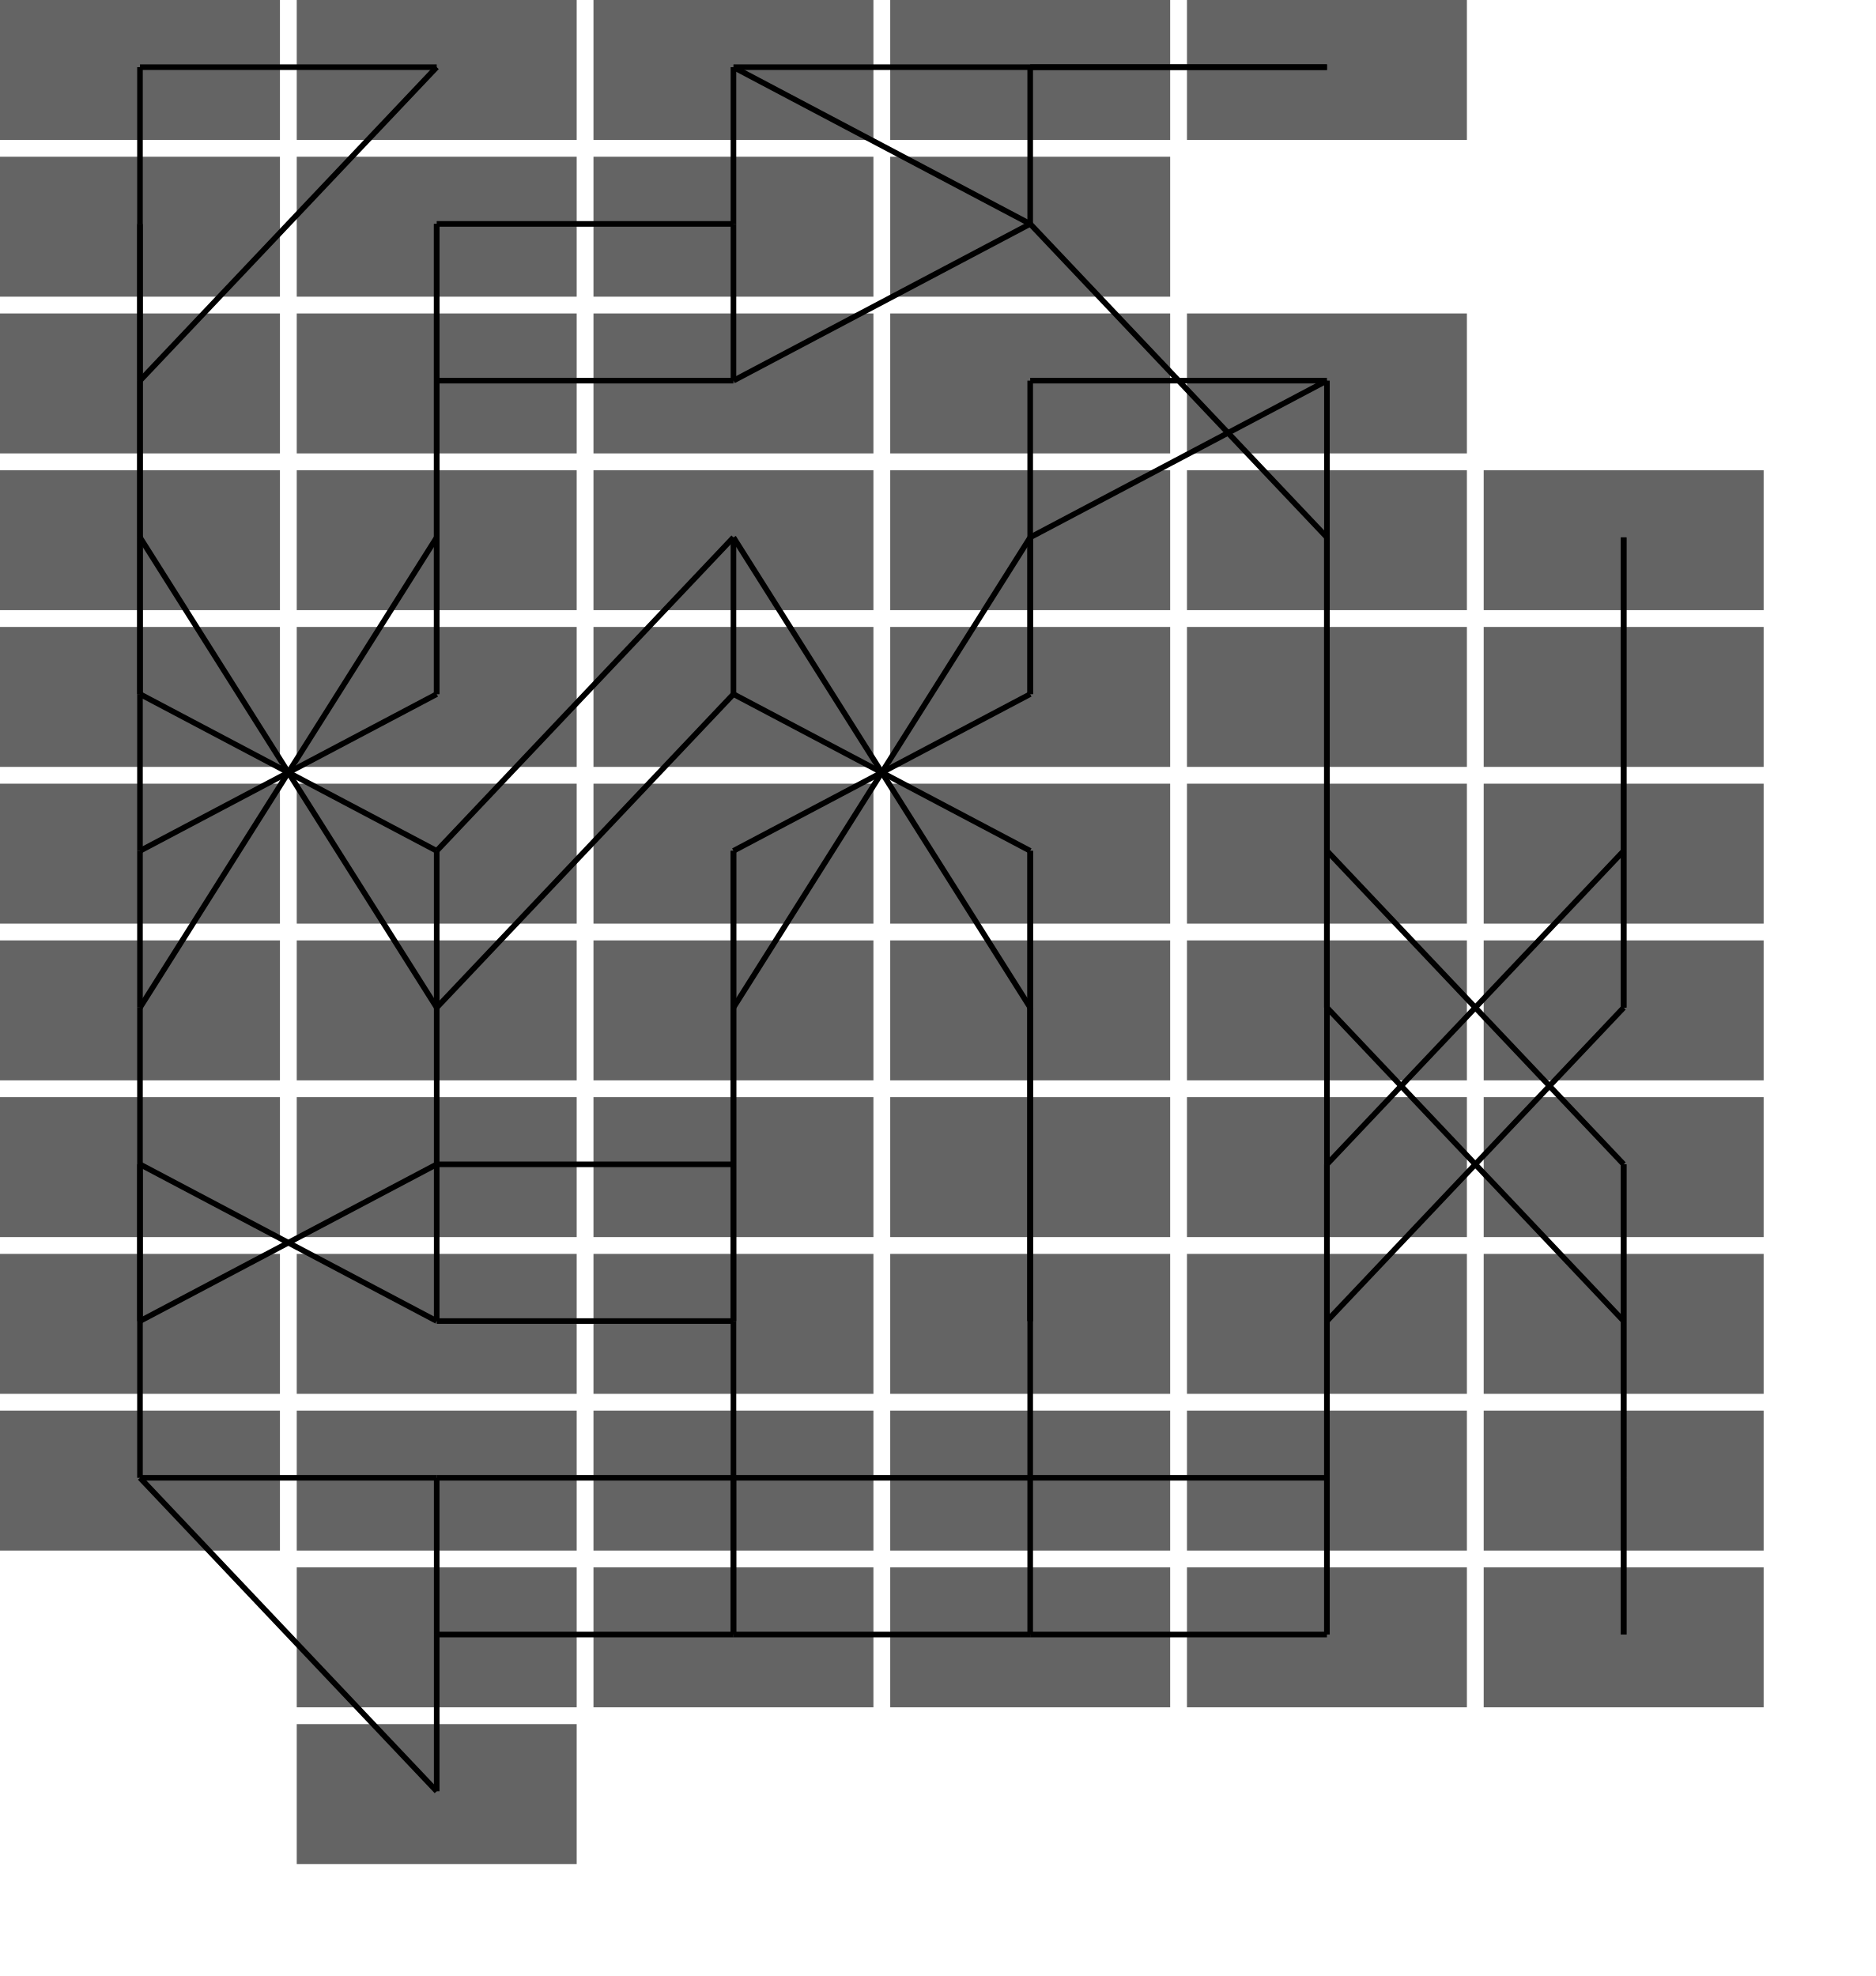
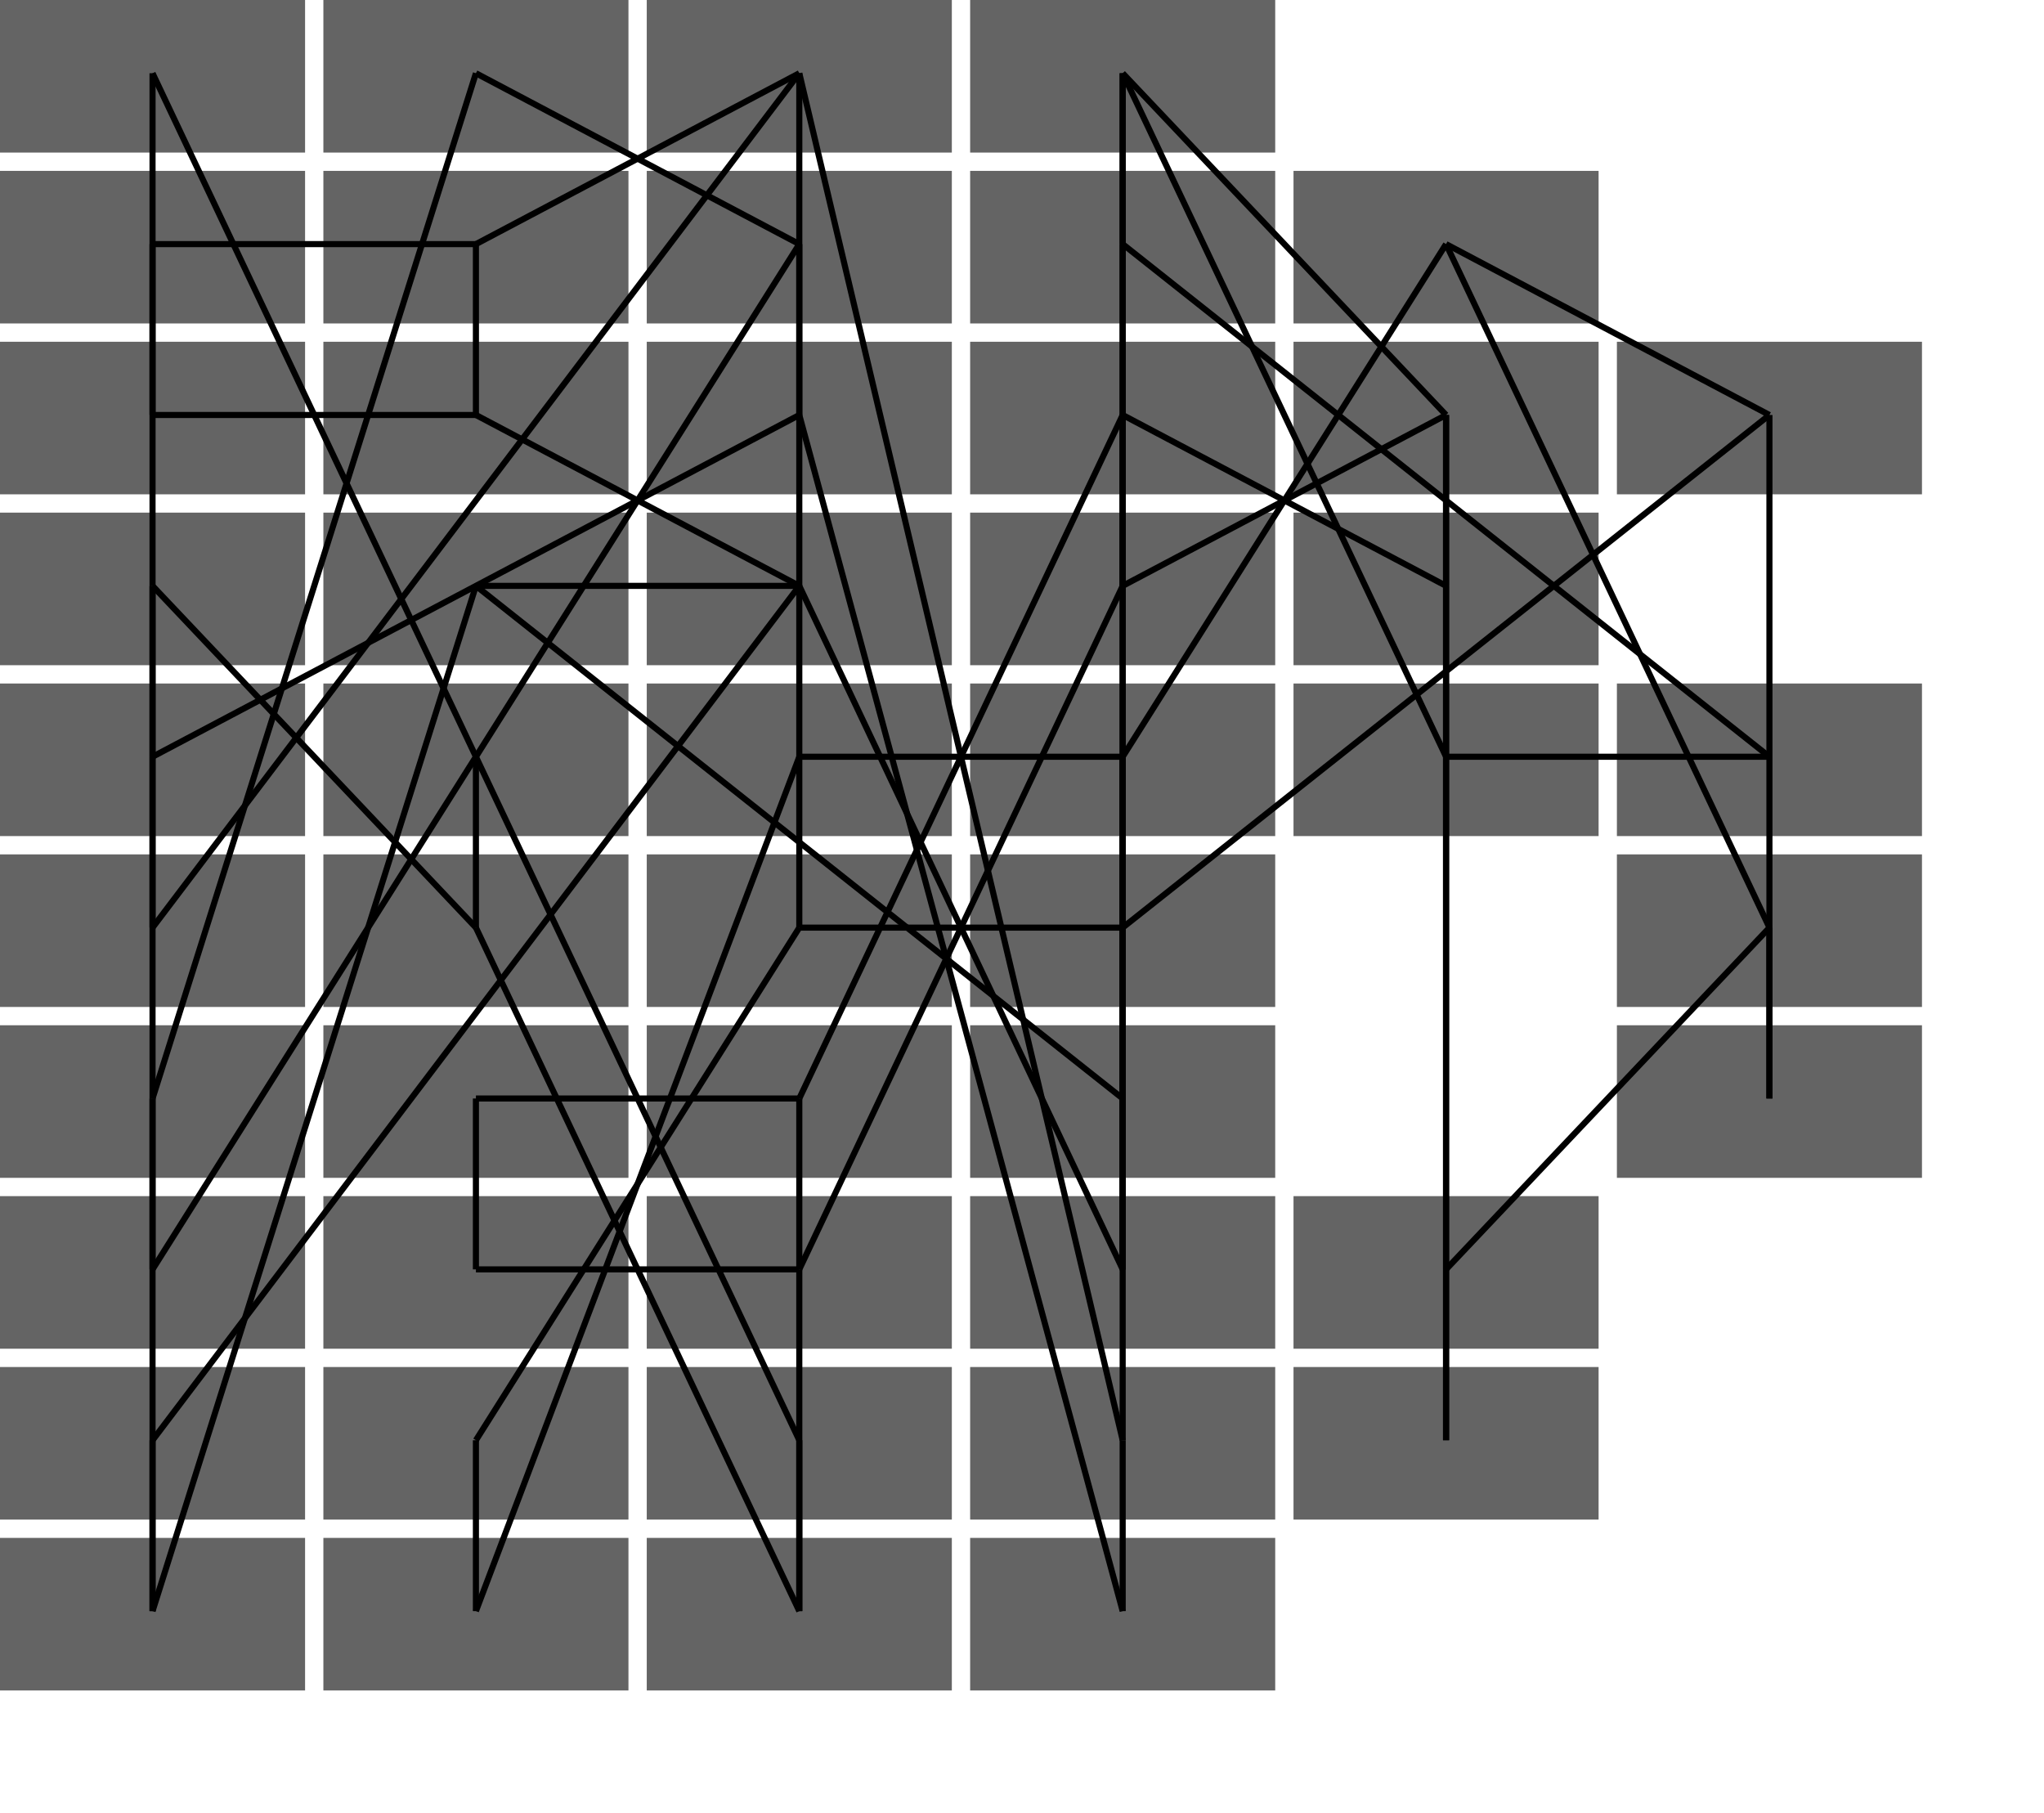
- <svg xmlns="http://www.w3.org/2000/svg" width="335" height="353">
-   <rect x="0" y="0" width="335" height="353" fill="rgb(255,255,255)" />
+ <svg xmlns="http://www.w3.org/2000/svg" width="335" height="297">
+   <rect x="0" y="0" width="335" height="297" fill="rgb(255,255,255)" />
  <rect x="0" y="0" width="50" height="25" fill="rgba(100,100,100,1)" />
  <rect x="0" y="28" width="50" height="25" fill="rgba(100,100,100,1)" />
  <rect x="0" y="56" width="50" height="25" fill="rgba(100,100,100,1)" />
  <rect x="0" y="84" width="50" height="25" fill="rgba(100,100,100,1)" />
  <rect x="0" y="112" width="50" height="25" fill="rgba(100,100,100,1)" />
  <rect x="0" y="140" width="50" height="25" fill="rgba(100,100,100,1)" />
  <rect x="0" y="168" width="50" height="25" fill="rgba(100,100,100,1)" />
  <rect x="0" y="196" width="50" height="25" fill="rgba(100,100,100,1)" />
  <rect x="0" y="224" width="50" height="25" fill="rgba(100,100,100,1)" />
  <rect x="0" y="252" width="50" height="25" fill="rgba(100,100,100,1)" />
  <rect x="53" y="0" width="50" height="25" fill="rgba(100,100,100,1)" />
  <rect x="53" y="28" width="50" height="25" fill="rgba(100,100,100,1)" />
  <rect x="53" y="56" width="50" height="25" fill="rgba(100,100,100,1)" />
  <rect x="53" y="84" width="50" height="25" fill="rgba(100,100,100,1)" />
  <rect x="53" y="112" width="50" height="25" fill="rgba(100,100,100,1)" />
  <rect x="53" y="140" width="50" height="25" fill="rgba(100,100,100,1)" />
  <rect x="53" y="168" width="50" height="25" fill="rgba(100,100,100,1)" />
  <rect x="53" y="196" width="50" height="25" fill="rgba(100,100,100,1)" />
  <rect x="53" y="224" width="50" height="25" fill="rgba(100,100,100,1)" />
  <rect x="53" y="252" width="50" height="25" fill="rgba(100,100,100,1)" />
-   <rect x="53" y="280" width="50" height="25" fill="rgba(100,100,100,1)" />
-   <rect x="53" y="308" width="50" height="25" fill="rgba(100,100,100,1)" />
  <rect x="106" y="0" width="50" height="25" fill="rgba(100,100,100,1)" />
  <rect x="106" y="28" width="50" height="25" fill="rgba(100,100,100,1)" />
  <rect x="106" y="56" width="50" height="25" fill="rgba(100,100,100,1)" />
  <rect x="106" y="84" width="50" height="25" fill="rgba(100,100,100,1)" />
  <rect x="106" y="112" width="50" height="25" fill="rgba(100,100,100,1)" />
  <rect x="106" y="140" width="50" height="25" fill="rgba(100,100,100,1)" />
  <rect x="106" y="168" width="50" height="25" fill="rgba(100,100,100,1)" />
  <rect x="106" y="196" width="50" height="25" fill="rgba(100,100,100,1)" />
  <rect x="106" y="224" width="50" height="25" fill="rgba(100,100,100,1)" />
  <rect x="106" y="252" width="50" height="25" fill="rgba(100,100,100,1)" />
-   <rect x="106" y="280" width="50" height="25" fill="rgba(100,100,100,1)" />
  <rect x="159" y="0" width="50" height="25" fill="rgba(100,100,100,1)" />
  <rect x="159" y="28" width="50" height="25" fill="rgba(100,100,100,1)" />
  <rect x="159" y="56" width="50" height="25" fill="rgba(100,100,100,1)" />
  <rect x="159" y="84" width="50" height="25" fill="rgba(100,100,100,1)" />
  <rect x="159" y="112" width="50" height="25" fill="rgba(100,100,100,1)" />
  <rect x="159" y="140" width="50" height="25" fill="rgba(100,100,100,1)" />
  <rect x="159" y="168" width="50" height="25" fill="rgba(100,100,100,1)" />
  <rect x="159" y="196" width="50" height="25" fill="rgba(100,100,100,1)" />
  <rect x="159" y="224" width="50" height="25" fill="rgba(100,100,100,1)" />
  <rect x="159" y="252" width="50" height="25" fill="rgba(100,100,100,1)" />
-   <rect x="159" y="280" width="50" height="25" fill="rgba(100,100,100,1)" />
-   <rect x="212" y="0" width="50" height="25" fill="rgba(100,100,100,1)" />
+   <rect x="212" y="28" width="50" height="25" fill="rgba(100,100,100,1)" />
  <rect x="212" y="56" width="50" height="25" fill="rgba(100,100,100,1)" />
  <rect x="212" y="84" width="50" height="25" fill="rgba(100,100,100,1)" />
  <rect x="212" y="112" width="50" height="25" fill="rgba(100,100,100,1)" />
-   <rect x="212" y="140" width="50" height="25" fill="rgba(100,100,100,1)" />
-   <rect x="212" y="168" width="50" height="25" fill="rgba(100,100,100,1)" />
  <rect x="212" y="196" width="50" height="25" fill="rgba(100,100,100,1)" />
  <rect x="212" y="224" width="50" height="25" fill="rgba(100,100,100,1)" />
-   <rect x="212" y="252" width="50" height="25" fill="rgba(100,100,100,1)" />
-   <rect x="212" y="280" width="50" height="25" fill="rgba(100,100,100,1)" />
-   <rect x="265" y="84" width="50" height="25" fill="rgba(100,100,100,1)" />
+   <rect x="265" y="56" width="50" height="25" fill="rgba(100,100,100,1)" />
  <rect x="265" y="112" width="50" height="25" fill="rgba(100,100,100,1)" />
  <rect x="265" y="140" width="50" height="25" fill="rgba(100,100,100,1)" />
  <rect x="265" y="168" width="50" height="25" fill="rgba(100,100,100,1)" />
-   <rect x="265" y="196" width="50" height="25" fill="rgba(100,100,100,1)" />
-   <rect x="265" y="224" width="50" height="25" fill="rgba(100,100,100,1)" />
-   <rect x="265" y="252" width="50" height="25" fill="rgba(100,100,100,1)" />
-   <rect x="265" y="280" width="50" height="25" fill="rgba(100,100,100,1)" />
-   <line x1="78" y1="12" x2="25" y2="68" stroke="black" stroke-width="1" />
-   <line x1="78" y1="12" x2="25" y2="12" stroke="black" stroke-width="1" />
-   <line x1="25" y1="12" x2="25" y2="40" stroke="black" stroke-width="1" />
-   <line x1="25" y1="68" x2="25" y2="124" stroke="black" stroke-width="1" />
-   <line x1="25" y1="68" x2="25" y2="40" stroke="black" stroke-width="1" />
-   <line x1="25" y1="40" x2="25" y2="96" stroke="black" stroke-width="1" />
-   <line x1="25" y1="180" x2="25" y2="152" stroke="black" stroke-width="1" />
-   <line x1="25" y1="180" x2="78" y2="96" stroke="black" stroke-width="1" />
+   <line x1="25" y1="12" x2="25" y2="96" stroke="black" stroke-width="1" />
+   <line x1="25" y1="12" x2="78" y2="124" stroke="black" stroke-width="1" />
+   <line x1="25" y1="96" x2="78" y2="152" stroke="black" stroke-width="1" />
+   <line x1="25" y1="96" x2="25" y2="124" stroke="black" stroke-width="1" />
+   <line x1="25" y1="96" x2="25" y2="180" stroke="black" stroke-width="1" />
+   <line x1="25" y1="40" x2="25" y2="68" stroke="black" stroke-width="1" />
+   <line x1="25" y1="40" x2="78" y2="40" stroke="black" stroke-width="1" />
+   <line x1="25" y1="68" x2="78" y2="68" stroke="black" stroke-width="1" />
+   <line x1="25" y1="124" x2="131" y2="68" stroke="black" stroke-width="1" />
+   <line x1="25" y1="124" x2="25" y2="152" stroke="black" stroke-width="1" />
+   <line x1="25" y1="152" x2="131" y2="12" stroke="black" stroke-width="1" />
  <line x1="25" y1="180" x2="25" y2="264" stroke="black" stroke-width="1" />
-   <line x1="25" y1="152" x2="25" y2="124" stroke="black" stroke-width="1" />
-   <line x1="25" y1="152" x2="78" y2="124" stroke="black" stroke-width="1" />
-   <line x1="25" y1="236" x2="25" y2="208" stroke="black" stroke-width="1" />
-   <line x1="25" y1="236" x2="78" y2="208" stroke="black" stroke-width="1" />
-   <line x1="25" y1="208" x2="78" y2="236" stroke="black" stroke-width="1" />
-   <line x1="25" y1="124" x2="25" y2="96" stroke="black" stroke-width="1" />
-   <line x1="25" y1="124" x2="78" y2="152" stroke="black" stroke-width="1" />
-   <line x1="25" y1="96" x2="78" y2="180" stroke="black" stroke-width="1" />
-   <line x1="78" y1="320" x2="25" y2="264" stroke="black" stroke-width="1" />
-   <line x1="78" y1="320" x2="78" y2="292" stroke="black" stroke-width="1" />
-   <line x1="25" y1="264" x2="78" y2="264" stroke="black" stroke-width="1" />
-   <line x1="78" y1="96" x2="78" y2="40" stroke="black" stroke-width="1" />
-   <line x1="78" y1="96" x2="78" y2="124" stroke="black" stroke-width="1" />
-   <line x1="78" y1="124" x2="78" y2="68" stroke="black" stroke-width="1" />
+   <line x1="25" y1="180" x2="78" y2="12" stroke="black" stroke-width="1" />
+   <line x1="25" y1="180" x2="25" y2="208" stroke="black" stroke-width="1" />
+   <line x1="25" y1="208" x2="131" y2="40" stroke="black" stroke-width="1" />
+   <line x1="25" y1="236" x2="25" y2="264" stroke="black" stroke-width="1" />
+   <line x1="25" y1="236" x2="131" y2="96" stroke="black" stroke-width="1" />
+   <line x1="25" y1="264" x2="78" y2="96" stroke="black" stroke-width="1" />
+   <line x1="78" y1="264" x2="78" y2="236" stroke="black" stroke-width="1" />
+   <line x1="78" y1="264" x2="131" y2="124" stroke="black" stroke-width="1" />
+   <line x1="78" y1="236" x2="131" y2="152" stroke="black" stroke-width="1" />
  <line x1="78" y1="208" x2="78" y2="180" stroke="black" stroke-width="1" />
-   <line x1="78" y1="208" x2="78" y2="236" stroke="black" stroke-width="1" />
  <line x1="78" y1="208" x2="131" y2="208" stroke="black" stroke-width="1" />
-   <line x1="78" y1="236" x2="131" y2="236" stroke="black" stroke-width="1" />
-   <line x1="78" y1="152" x2="131" y2="96" stroke="black" stroke-width="1" />
-   <line x1="78" y1="152" x2="78" y2="180" stroke="black" stroke-width="1" />
-   <line x1="78" y1="180" x2="131" y2="124" stroke="black" stroke-width="1" />
-   <line x1="78" y1="292" x2="78" y2="264" stroke="black" stroke-width="1" />
-   <line x1="78" y1="292" x2="131" y2="292" stroke="black" stroke-width="1" />
-   <line x1="78" y1="264" x2="131" y2="264" stroke="black" stroke-width="1" />
+   <line x1="78" y1="180" x2="131" y2="180" stroke="black" stroke-width="1" />
+   <line x1="78" y1="124" x2="131" y2="236" stroke="black" stroke-width="1" />
+   <line x1="78" y1="124" x2="78" y2="152" stroke="black" stroke-width="1" />
+   <line x1="78" y1="152" x2="131" y2="264" stroke="black" stroke-width="1" />
  <line x1="78" y1="40" x2="78" y2="68" stroke="black" stroke-width="1" />
-   <line x1="78" y1="40" x2="131" y2="40" stroke="black" stroke-width="1" />
-   <line x1="78" y1="68" x2="131" y2="68" stroke="black" stroke-width="1" />
-   <line x1="131" y1="208" x2="131" y2="236" stroke="black" stroke-width="1" />
+   <line x1="78" y1="40" x2="131" y2="12" stroke="black" stroke-width="1" />
+   <line x1="78" y1="68" x2="131" y2="96" stroke="black" stroke-width="1" />
+   <line x1="131" y1="68" x2="184" y2="264" stroke="black" stroke-width="1" />
+   <line x1="131" y1="68" x2="131" y2="12" stroke="black" stroke-width="1" />
+   <line x1="131" y1="12" x2="184" y2="236" stroke="black" stroke-width="1" />
+   <line x1="78" y1="12" x2="131" y2="40" stroke="black" stroke-width="1" />
+   <line x1="131" y1="40" x2="131" y2="124" stroke="black" stroke-width="1" />
+   <line x1="131" y1="96" x2="184" y2="208" stroke="black" stroke-width="1" />
+   <line x1="131" y1="96" x2="78" y2="96" stroke="black" stroke-width="1" />
+   <line x1="78" y1="96" x2="184" y2="180" stroke="black" stroke-width="1" />
+   <line x1="131" y1="124" x2="184" y2="124" stroke="black" stroke-width="1" />
+   <line x1="131" y1="124" x2="131" y2="152" stroke="black" stroke-width="1" />
+   <line x1="131" y1="152" x2="184" y2="152" stroke="black" stroke-width="1" />
  <line x1="131" y1="208" x2="131" y2="180" stroke="black" stroke-width="1" />
-   <line x1="131" y1="236" x2="131" y2="292" stroke="black" stroke-width="1" />
-   <line x1="131" y1="236" x2="131" y2="152" stroke="black" stroke-width="1" />
-   <line x1="131" y1="96" x2="184" y2="180" stroke="black" stroke-width="1" />
-   <line x1="131" y1="96" x2="131" y2="124" stroke="black" stroke-width="1" />
-   <line x1="131" y1="124" x2="184" y2="152" stroke="black" stroke-width="1" />
-   <line x1="131" y1="292" x2="131" y2="264" stroke="black" stroke-width="1" />
-   <line x1="131" y1="292" x2="184" y2="292" stroke="black" stroke-width="1" />
-   <line x1="131" y1="264" x2="184" y2="264" stroke="black" stroke-width="1" />
-   <line x1="131" y1="40" x2="131" y2="12" stroke="black" stroke-width="1" />
-   <line x1="131" y1="40" x2="131" y2="68" stroke="black" stroke-width="1" />
-   <line x1="131" y1="68" x2="184" y2="40" stroke="black" stroke-width="1" />
-   <line x1="131" y1="180" x2="131" y2="152" stroke="black" stroke-width="1" />
-   <line x1="131" y1="180" x2="184" y2="96" stroke="black" stroke-width="1" />
-   <line x1="131" y1="152" x2="184" y2="124" stroke="black" stroke-width="1" />
-   <line x1="184" y1="180" x2="184" y2="264" stroke="black" stroke-width="1" />
-   <line x1="184" y1="180" x2="184" y2="152" stroke="black" stroke-width="1" />
-   <line x1="184" y1="180" x2="184" y2="208" stroke="black" stroke-width="1" />
-   <line x1="184" y1="152" x2="184" y2="236" stroke="black" stroke-width="1" />
-   <line x1="184" y1="292" x2="184" y2="264" stroke="black" stroke-width="1" />
-   <line x1="184" y1="292" x2="237" y2="292" stroke="black" stroke-width="1" />
-   <line x1="184" y1="264" x2="237" y2="264" stroke="black" stroke-width="1" />
-   <line x1="237" y1="96" x2="184" y2="40" stroke="black" stroke-width="1" />
-   <line x1="237" y1="96" x2="237" y2="124" stroke="black" stroke-width="1" />
-   <line x1="237" y1="96" x2="237" y2="180" stroke="black" stroke-width="1" />
-   <line x1="237" y1="124" x2="237" y2="152" stroke="black" stroke-width="1" />
-   <line x1="131" y1="12" x2="237" y2="12" stroke="black" stroke-width="1" />
-   <line x1="131" y1="12" x2="184" y2="40" stroke="black" stroke-width="1" />
+   <line x1="131" y1="208" x2="131" y2="264" stroke="black" stroke-width="1" />
+   <line x1="131" y1="208" x2="184" y2="96" stroke="black" stroke-width="1" />
+   <line x1="131" y1="180" x2="184" y2="68" stroke="black" stroke-width="1" />
+   <line x1="131" y1="236" x2="131" y2="264" stroke="black" stroke-width="1" />
+   <line x1="184" y1="264" x2="184" y2="236" stroke="black" stroke-width="1" />
+   <line x1="184" y1="236" x2="184" y2="124" stroke="black" stroke-width="1" />
+   <line x1="184" y1="208" x2="184" y2="180" stroke="black" stroke-width="1" />
+   <line x1="184" y1="208" x2="184" y2="152" stroke="black" stroke-width="1" />
+   <line x1="184" y1="208" x2="184" y2="40" stroke="black" stroke-width="1" />
+   <line x1="184" y1="180" x2="184" y2="12" stroke="black" stroke-width="1" />
+   <line x1="184" y1="124" x2="237" y2="40" stroke="black" stroke-width="1" />
+   <line x1="184" y1="124" x2="184" y2="152" stroke="black" stroke-width="1" />
+   <line x1="184" y1="152" x2="290" y2="68" stroke="black" stroke-width="1" />
+   <line x1="184" y1="96" x2="184" y2="68" stroke="black" stroke-width="1" />
+   <line x1="184" y1="96" x2="237" y2="68" stroke="black" stroke-width="1" />
+   <line x1="184" y1="68" x2="237" y2="96" stroke="black" stroke-width="1" />
  <line x1="184" y1="40" x2="184" y2="12" stroke="black" stroke-width="1" />
-   <line x1="184" y1="96" x2="184" y2="124" stroke="black" stroke-width="1" />
-   <line x1="184" y1="96" x2="237" y2="68" stroke="black" stroke-width="1" />
-   <line x1="184" y1="124" x2="184" y2="68" stroke="black" stroke-width="1" />
-   <line x1="184" y1="208" x2="184" y2="236" stroke="black" stroke-width="1" />
-   <line x1="237" y1="292" x2="237" y2="264" stroke="black" stroke-width="1" />
-   <line x1="237" y1="292" x2="237" y2="208" stroke="black" stroke-width="1" />
-   <line x1="237" y1="264" x2="237" y2="236" stroke="black" stroke-width="1" />
-   <line x1="237" y1="180" x2="237" y2="152" stroke="black" stroke-width="1" />
-   <line x1="237" y1="180" x2="290" y2="236" stroke="black" stroke-width="1" />
-   <line x1="237" y1="152" x2="237" y2="68" stroke="black" stroke-width="1" />
-   <line x1="237" y1="152" x2="237" y2="208" stroke="black" stroke-width="1" />
-   <line x1="237" y1="152" x2="290" y2="208" stroke="black" stroke-width="1" />
-   <line x1="237" y1="12" x2="184" y2="12" stroke="black" stroke-width="1" />
-   <line x1="237" y1="68" x2="184" y2="68" stroke="black" stroke-width="1" />
-   <line x1="237" y1="208" x2="237" y2="236" stroke="black" stroke-width="1" />
-   <line x1="237" y1="208" x2="290" y2="152" stroke="black" stroke-width="1" />
-   <line x1="237" y1="236" x2="290" y2="180" stroke="black" stroke-width="1" />
-   <line x1="290" y1="236" x2="290" y2="208" stroke="black" stroke-width="1" />
-   <line x1="290" y1="236" x2="290" y2="264" stroke="black" stroke-width="1" />
-   <line x1="290" y1="208" x2="290" y2="292" stroke="black" stroke-width="1" />
+   <line x1="184" y1="40" x2="290" y2="124" stroke="black" stroke-width="1" />
+   <line x1="184" y1="12" x2="237" y2="68" stroke="black" stroke-width="1" />
+   <line x1="184" y1="12" x2="237" y2="124" stroke="black" stroke-width="1" />
+   <line x1="237" y1="40" x2="290" y2="152" stroke="black" stroke-width="1" />
+   <line x1="237" y1="40" x2="290" y2="68" stroke="black" stroke-width="1" />
+   <line x1="290" y1="68" x2="290" y2="180" stroke="black" stroke-width="1" />
+   <line x1="237" y1="68" x2="237" y2="96" stroke="black" stroke-width="1" />
+   <line x1="237" y1="68" x2="237" y2="236" stroke="black" stroke-width="1" />
+   <line x1="237" y1="96" x2="237" y2="208" stroke="black" stroke-width="1" />
+   <line x1="290" y1="124" x2="237" y2="124" stroke="black" stroke-width="1" />
+   <line x1="290" y1="152" x2="237" y2="208" stroke="black" stroke-width="1" />
  <line x1="290" y1="152" x2="290" y2="180" stroke="black" stroke-width="1" />
-   <line x1="290" y1="152" x2="290" y2="96" stroke="black" stroke-width="1" />
-   <line x1="290" y1="180" x2="290" y2="124" stroke="black" stroke-width="1" />
-   <line x1="290" y1="264" x2="290" y2="292" stroke="black" stroke-width="1" />
-   <line x1="290" y1="96" x2="290" y2="124" stroke="black" stroke-width="1" />
+   <line x1="237" y1="236" x2="237" y2="208" stroke="black" stroke-width="1" />
</svg>
